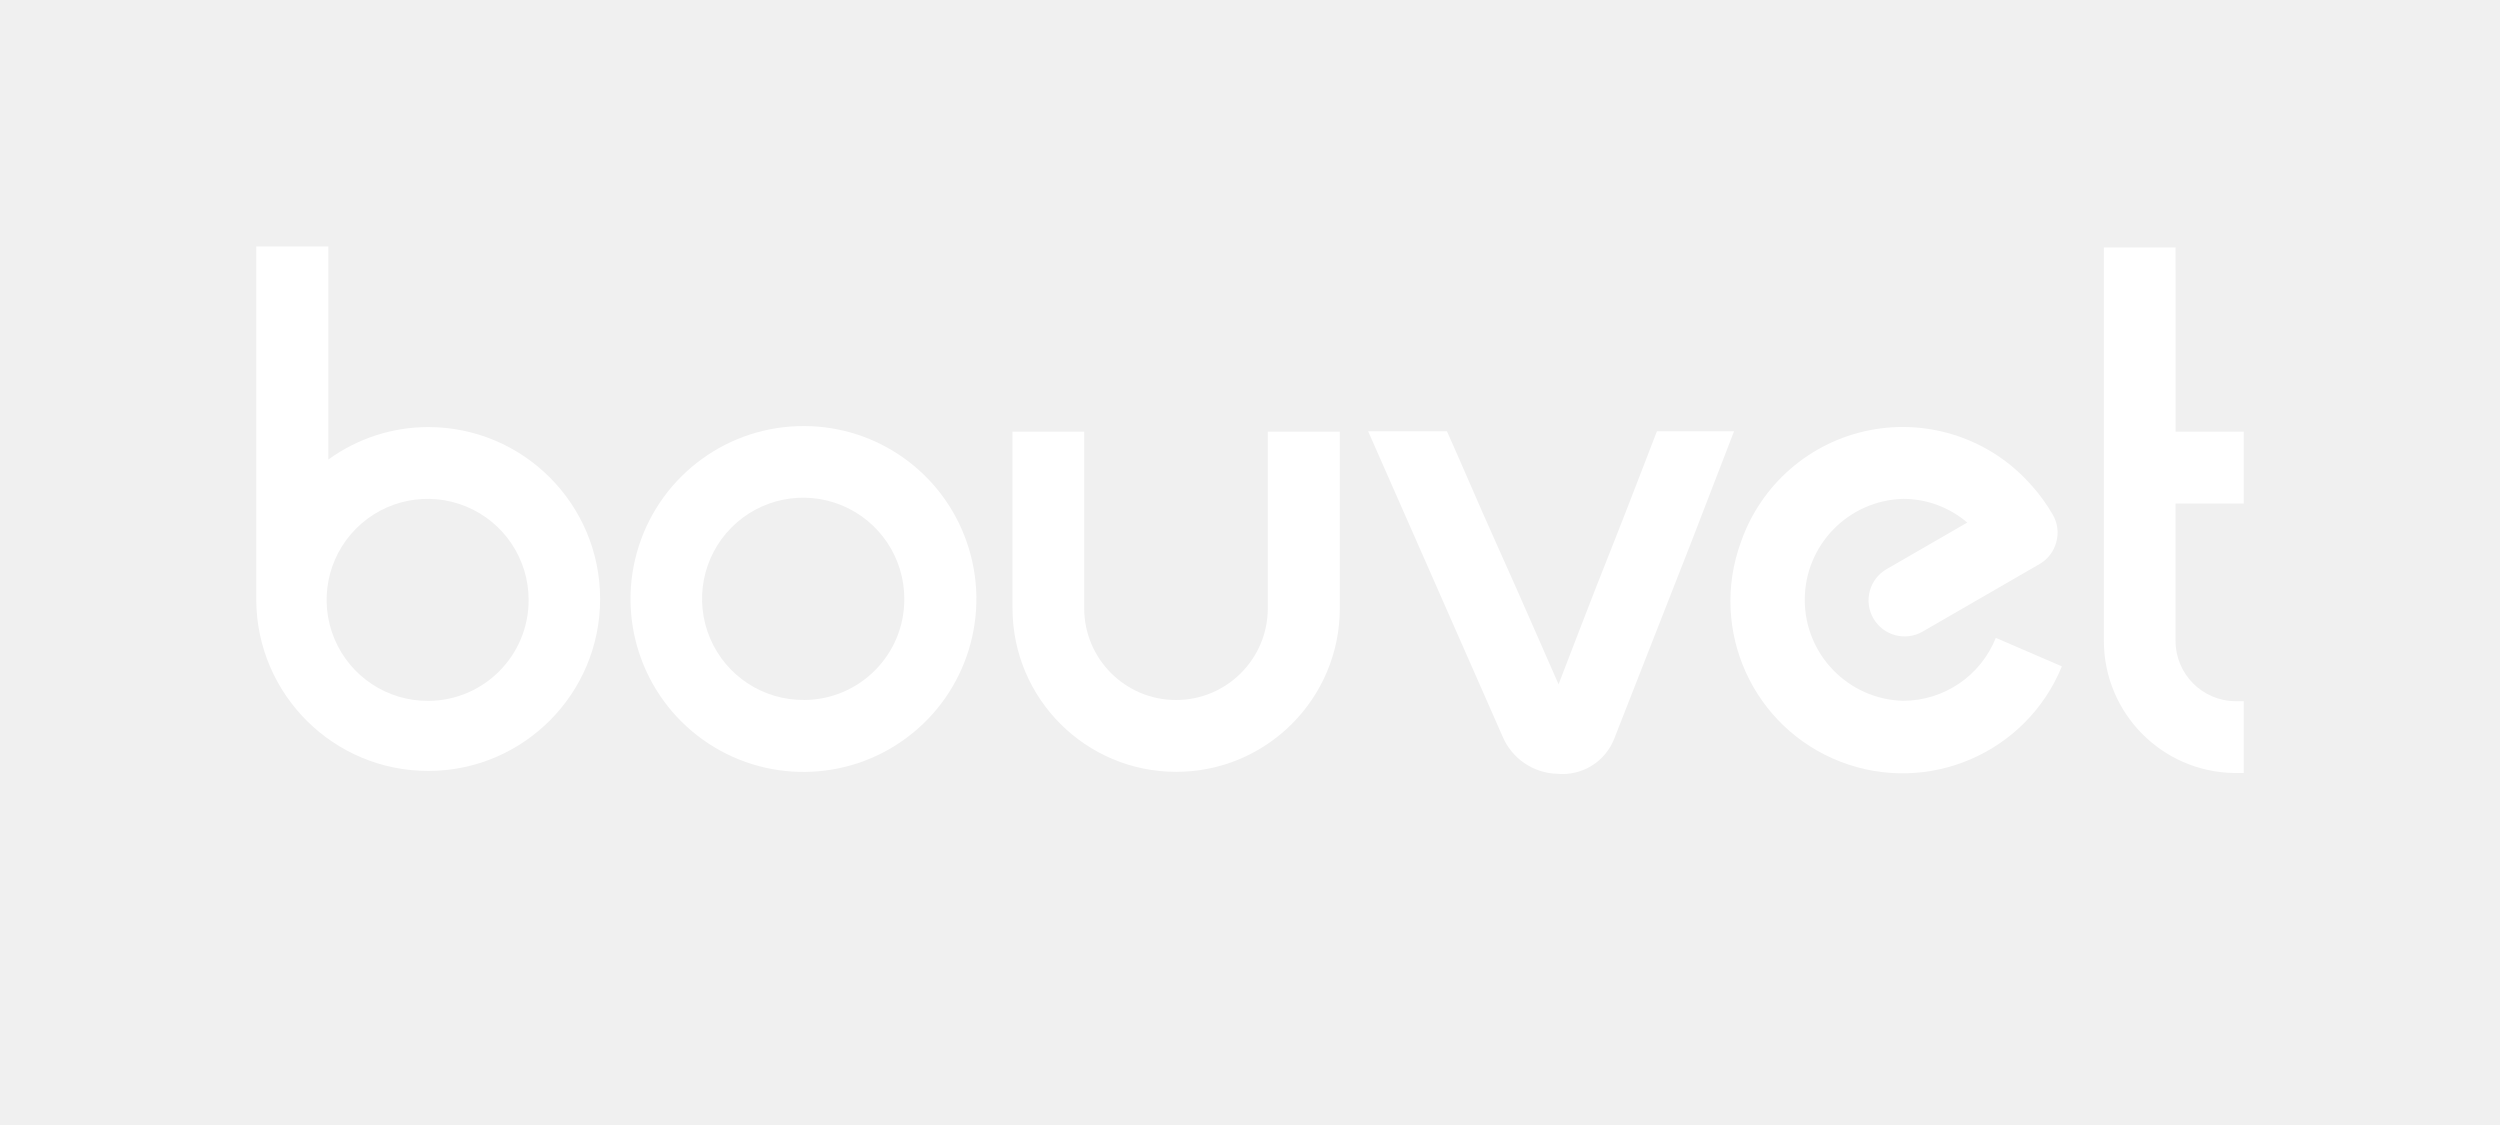
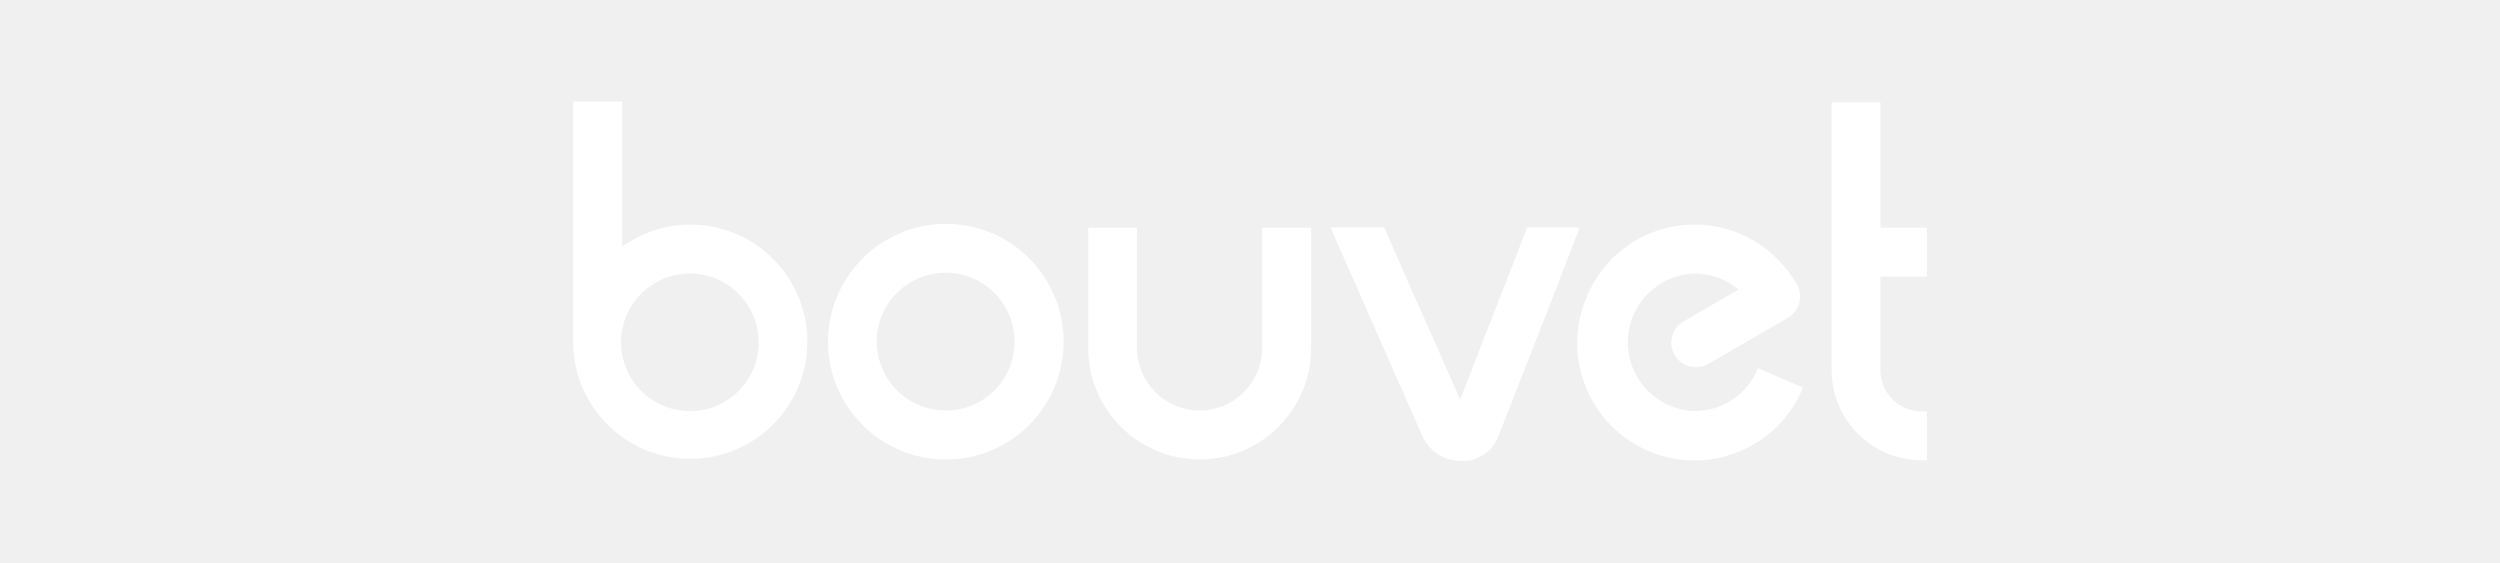
- <svg xmlns="http://www.w3.org/2000/svg" id="Partner" viewBox="0 0 400 180">
-   <defs>
-     <style>.cls-1{fill:white;}</style>
-   </defs>
-   <path class="cls-1" d="M265.11,69c-2,5.12-4.42,11.53-6.88,17.72-4,10-7.9,20.36-8.86,22.77-1.05-2.33-5.57-12.8-10.06-22.77-2.87-6.36-5.61-12.87-7.8-17.72H218.9l7.81,17.72,13.69,31.09a9.8,9.8,0,0,0,8.76,6,8.9,8.9,0,0,0,9.13-5.65L270.6,86.76,277.45,69Z" />
-   <path class="cls-1" d="M202.85,86.76V97.31a14.69,14.69,0,1,1-29.38,0V69.07H162V97.31a26.18,26.18,0,1,0,52.37,0V69.07H202.85Z" />
-   <path class="cls-1" d="M68.53,68.33a27.22,27.22,0,0,0-16,5.2V39.43H41V96A27.51,27.51,0,1,0,68.53,68.33Zm0,43.81A16.16,16.16,0,1,1,84.58,96,16.12,16.12,0,0,1,68.53,112.14Z" />
-   <path class="cls-1" d="M128.69,68.17a27.67,27.67,0,1,0,26,18.59A27.59,27.59,0,0,0,128.69,68.17Zm0,43.82a16.18,16.18,0,1,1,16-16.17A16.11,16.11,0,0,1,128.69,112Z" />
-   <path class="cls-1" d="M304.52,112.13a16.16,16.16,0,0,1,0-32.31,15.78,15.78,0,0,1,10.24,3.79l0,0-5.42,3.13-7.48,4.32,0,0a5.75,5.75,0,0,0,5.75,10L326.41,90.2h0A5.72,5.72,0,0,0,329,86.76a5.67,5.67,0,0,0-.56-4.42,28.16,28.16,0,0,0-3.33-4.61l-.08-.08a27.4,27.4,0,0,0-46.49,9.1,27.54,27.54,0,0,0,51.36,19.87l-10.57-4.56A16,16,0,0,1,304.52,112.13Z" />
-   <path class="cls-1" d="M348.09,39.59H336.62v63a21.16,21.16,0,0,0,20.8,21.09H359V112.19h-1.31a9.65,9.65,0,0,1-9.6-9.63v-22H359V69.07h-10.9Z" />
+ <svg xmlns="http://www.w3.org/2000/svg" version="1.1" id="Partner" x="0px" y="0px" width="800px" height="180px" viewBox="-183.401 -32.5 800 180" enable-background="new -183.401 -32.5 800 180" xml:space="preserve">
+   <g>
+     <path fill="#FFFFFF" d="M305.296,40.283c-2.725,6.974-6.021,15.707-9.373,24.14c-5.447,13.623-10.762,27.734-12.068,31.018   c-1.432-3.174-7.588-17.438-13.705-31.018c-3.908-8.664-7.643-17.533-10.625-24.14h-17.178l10.639,24.14l18.648,42.352   c2.029,4.83,6.695,8.026,11.934,8.174c5.4,0.506,10.48-2.638,12.438-7.697l16.77-42.773l9.332-24.193L305.296,40.283   L305.296,40.283z" />
+     <path fill="#FFFFFF" d="M220.482,64.477v14.371c0,11.053-8.959,20.012-20.011,20.012c-11.053,0-20.013-8.959-20.013-20.012l0,0   V40.377h-15.625v38.471c0,19.7,15.971,35.672,35.67,35.672c19.702,0,35.67-15.972,35.67-35.672V40.377h-15.691V64.477   L220.482,64.477z" />
+     <path fill="#FFFFFF" d="M37.503,39.37c-7.832,0-15.461,2.48-21.796,7.084V0H0v77.063c0.12,20.697,16.996,37.378,37.692,37.258   c20.698-0.121,37.378-16.996,37.257-37.692C74.83,56.028,58.104,39.385,37.503,39.37z M37.503,99.051   c-12.157,0.083-22.081-9.706-22.163-21.863c-0.083-12.158,9.705-22.081,21.863-22.164c12.157-0.083,22.081,9.705,22.164,21.864   c0,0.059,0,0.116,0,0.176C59.383,89.165,49.604,98.998,37.503,99.051z" />
+     <path fill="#FFFFFF" d="M119.456,39.152C98.64,39.047,81.679,55.84,81.576,76.659c-0.104,20.815,16.688,37.775,37.505,37.879   c20.817,0.104,37.778-16.688,37.881-37.504c0.022-4.273-0.684-8.521-2.086-12.557C149.659,49.36,135.448,39.199,119.456,39.152z    M119.456,98.847c-12.172,0.135-22.148-9.623-22.285-21.796c-0.135-12.172,9.623-22.149,21.796-22.284   c12.173-0.136,22.149,9.623,22.284,21.795c0.001,0.086,0.002,0.171,0.002,0.257c0.054,12.1-9.696,21.959-21.797,22.041V98.847z" />
+     <path fill="#FFFFFF" d="M358.984,99.037c-12.154-0.303-21.764-10.399-21.461-22.555c0.293-11.729,9.73-21.168,21.461-21.46   c5.115,0.007,10.061,1.837,13.949,5.163l0,0l-7.385,4.264l-10.188,5.886l0,0c-3.764,2.162-5.059,6.967-2.896,10.728   c2.162,3.763,6.967,5.06,10.729,2.896l25.609-14.793l0,0c1.742-1.043,3.008-2.725,3.527-4.687c0.578-2.028,0.303-4.202-0.762-6.021   c-1.297-2.242-2.816-4.347-4.537-6.281l-0.107-0.108c-13.594-15.498-37.176-17.042-52.674-3.448   c-4.867,4.27-8.541,9.729-10.658,15.846c-7.1,19.466,2.926,41,22.391,48.101c18.934,6.905,39.939-2.382,47.576-21.032l-14.4-6.213   C375.861,93.581,367.876,99.009,358.984,99.037z" />
+     <path fill="#FFFFFF" d="M418.335,0.219H402.71v85.822c0.051,15.693,12.646,28.465,28.336,28.73h2.152V99.12h-1.785   c-7.223-0.038-13.063-5.896-13.078-13.117V56.032h14.863V40.379h-14.85L418.335,0.219z" />
+   </g>
</svg>
